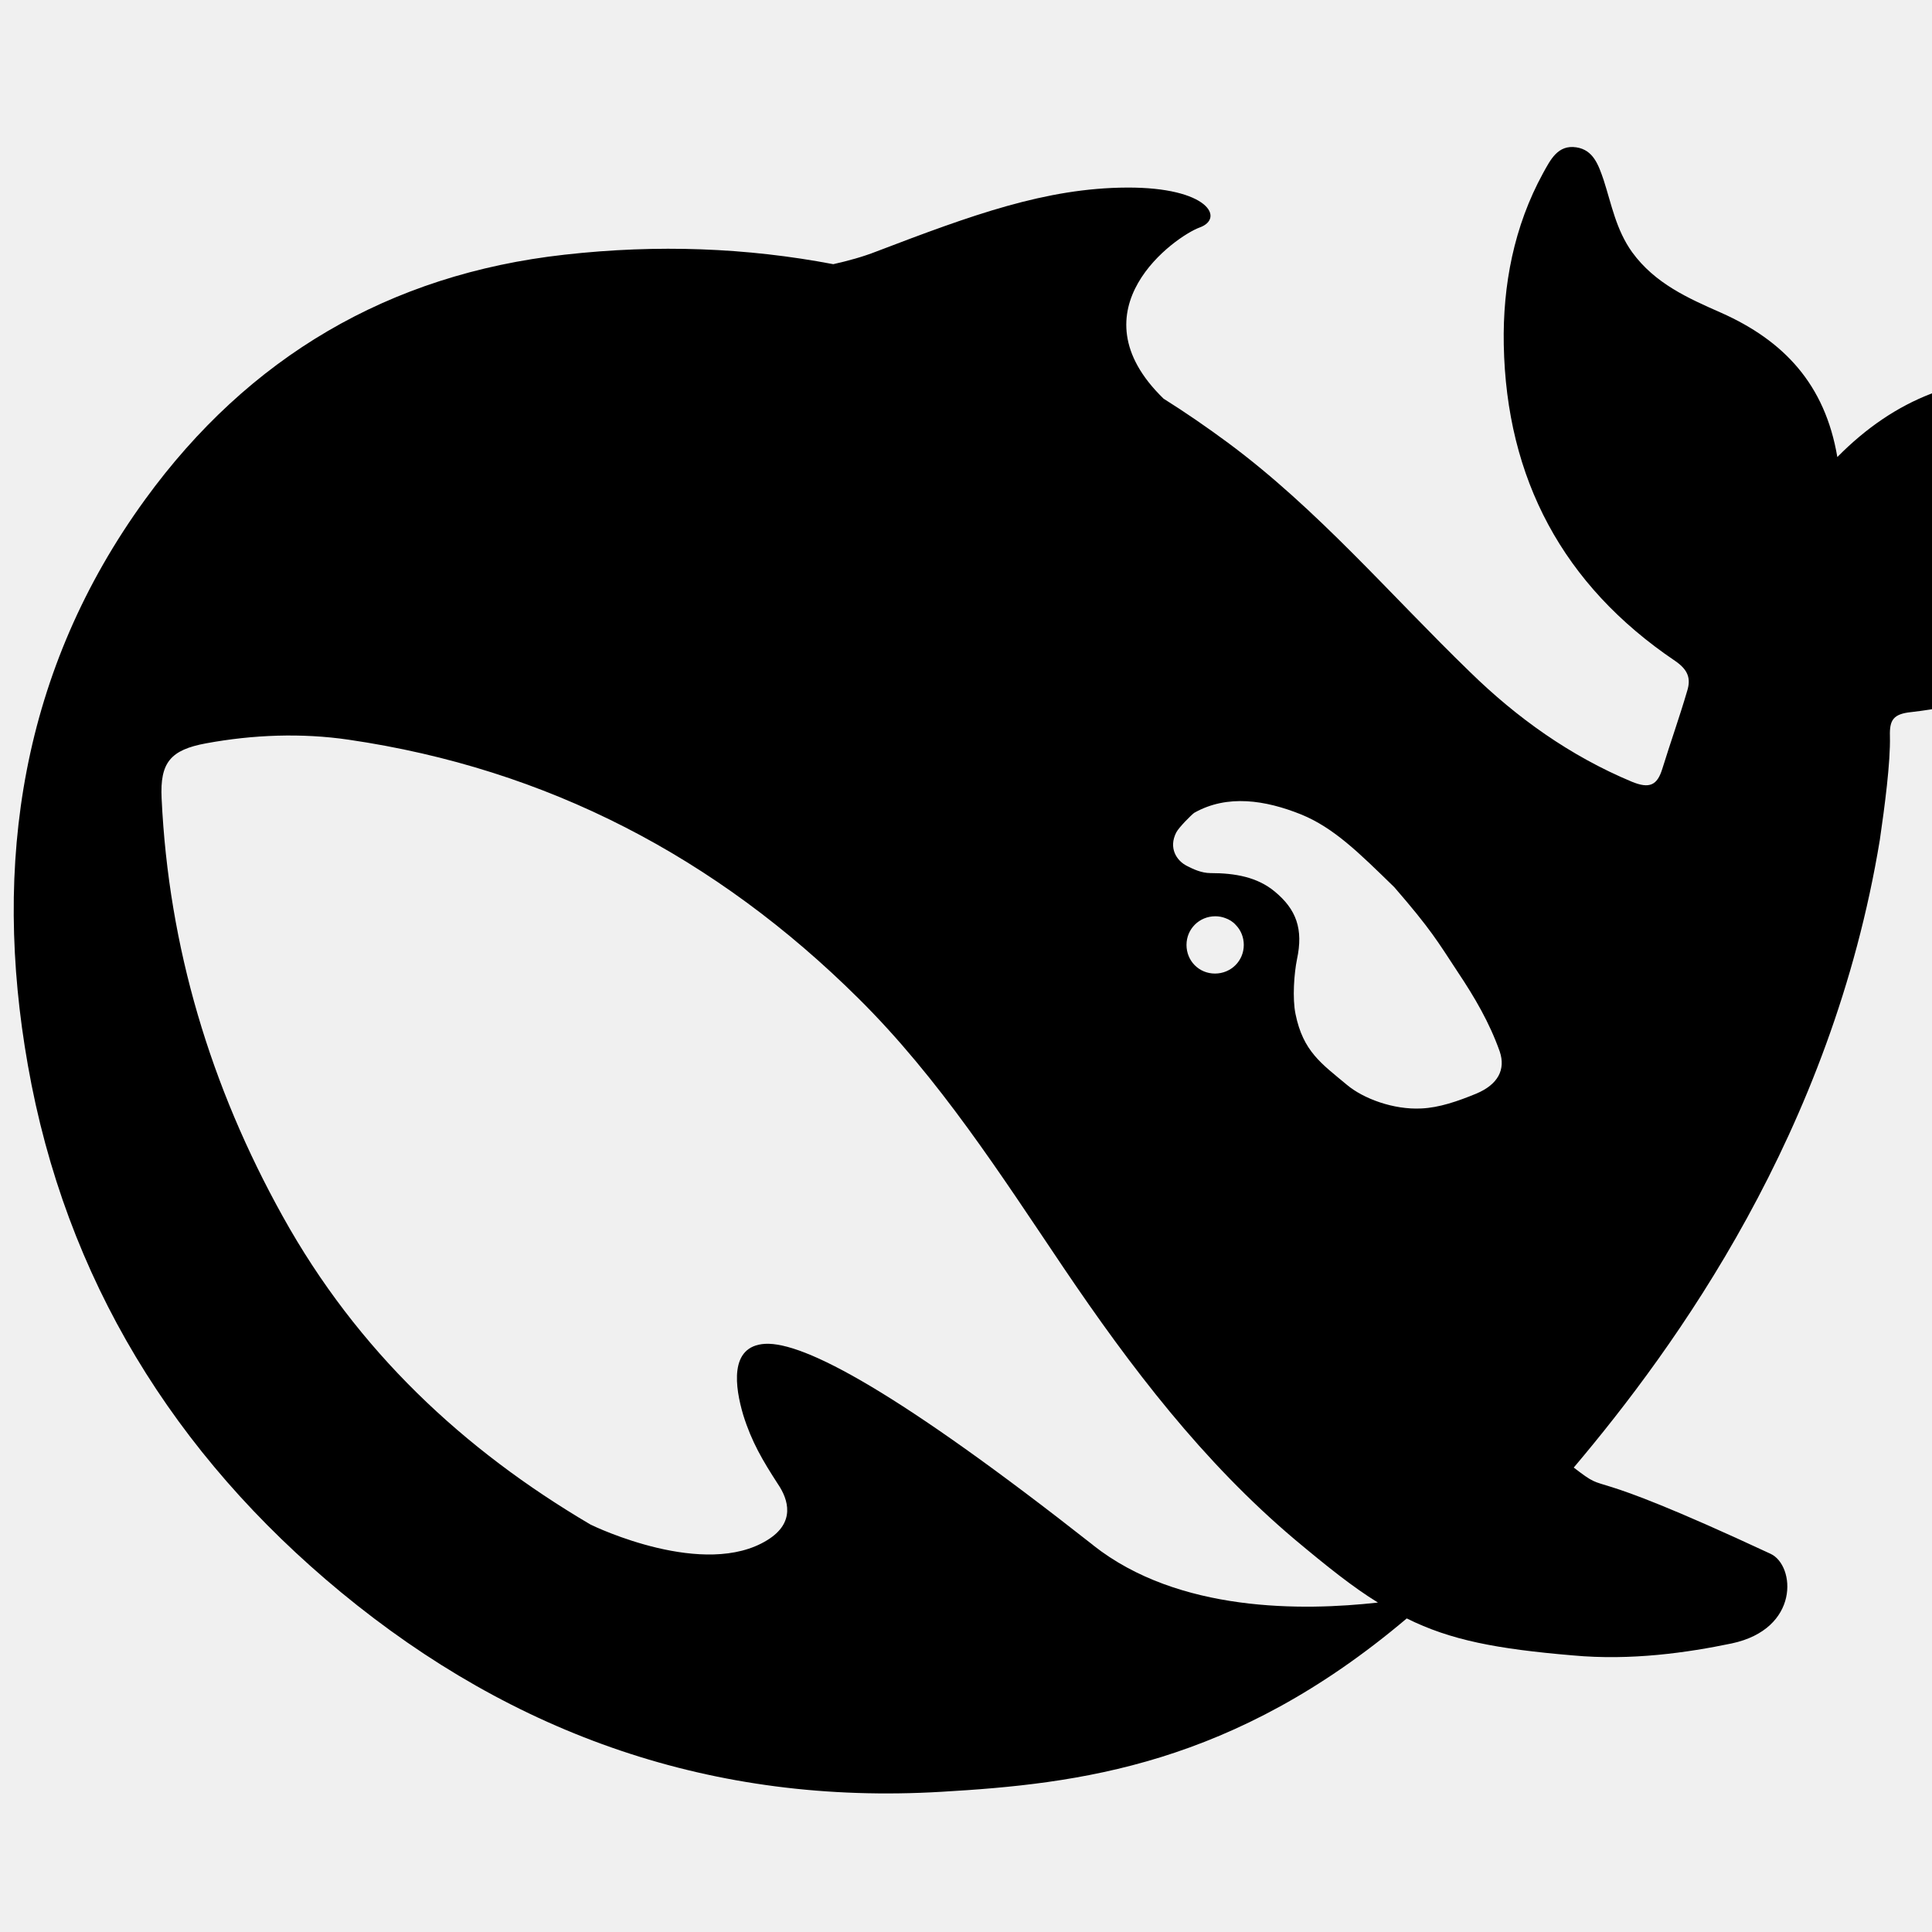
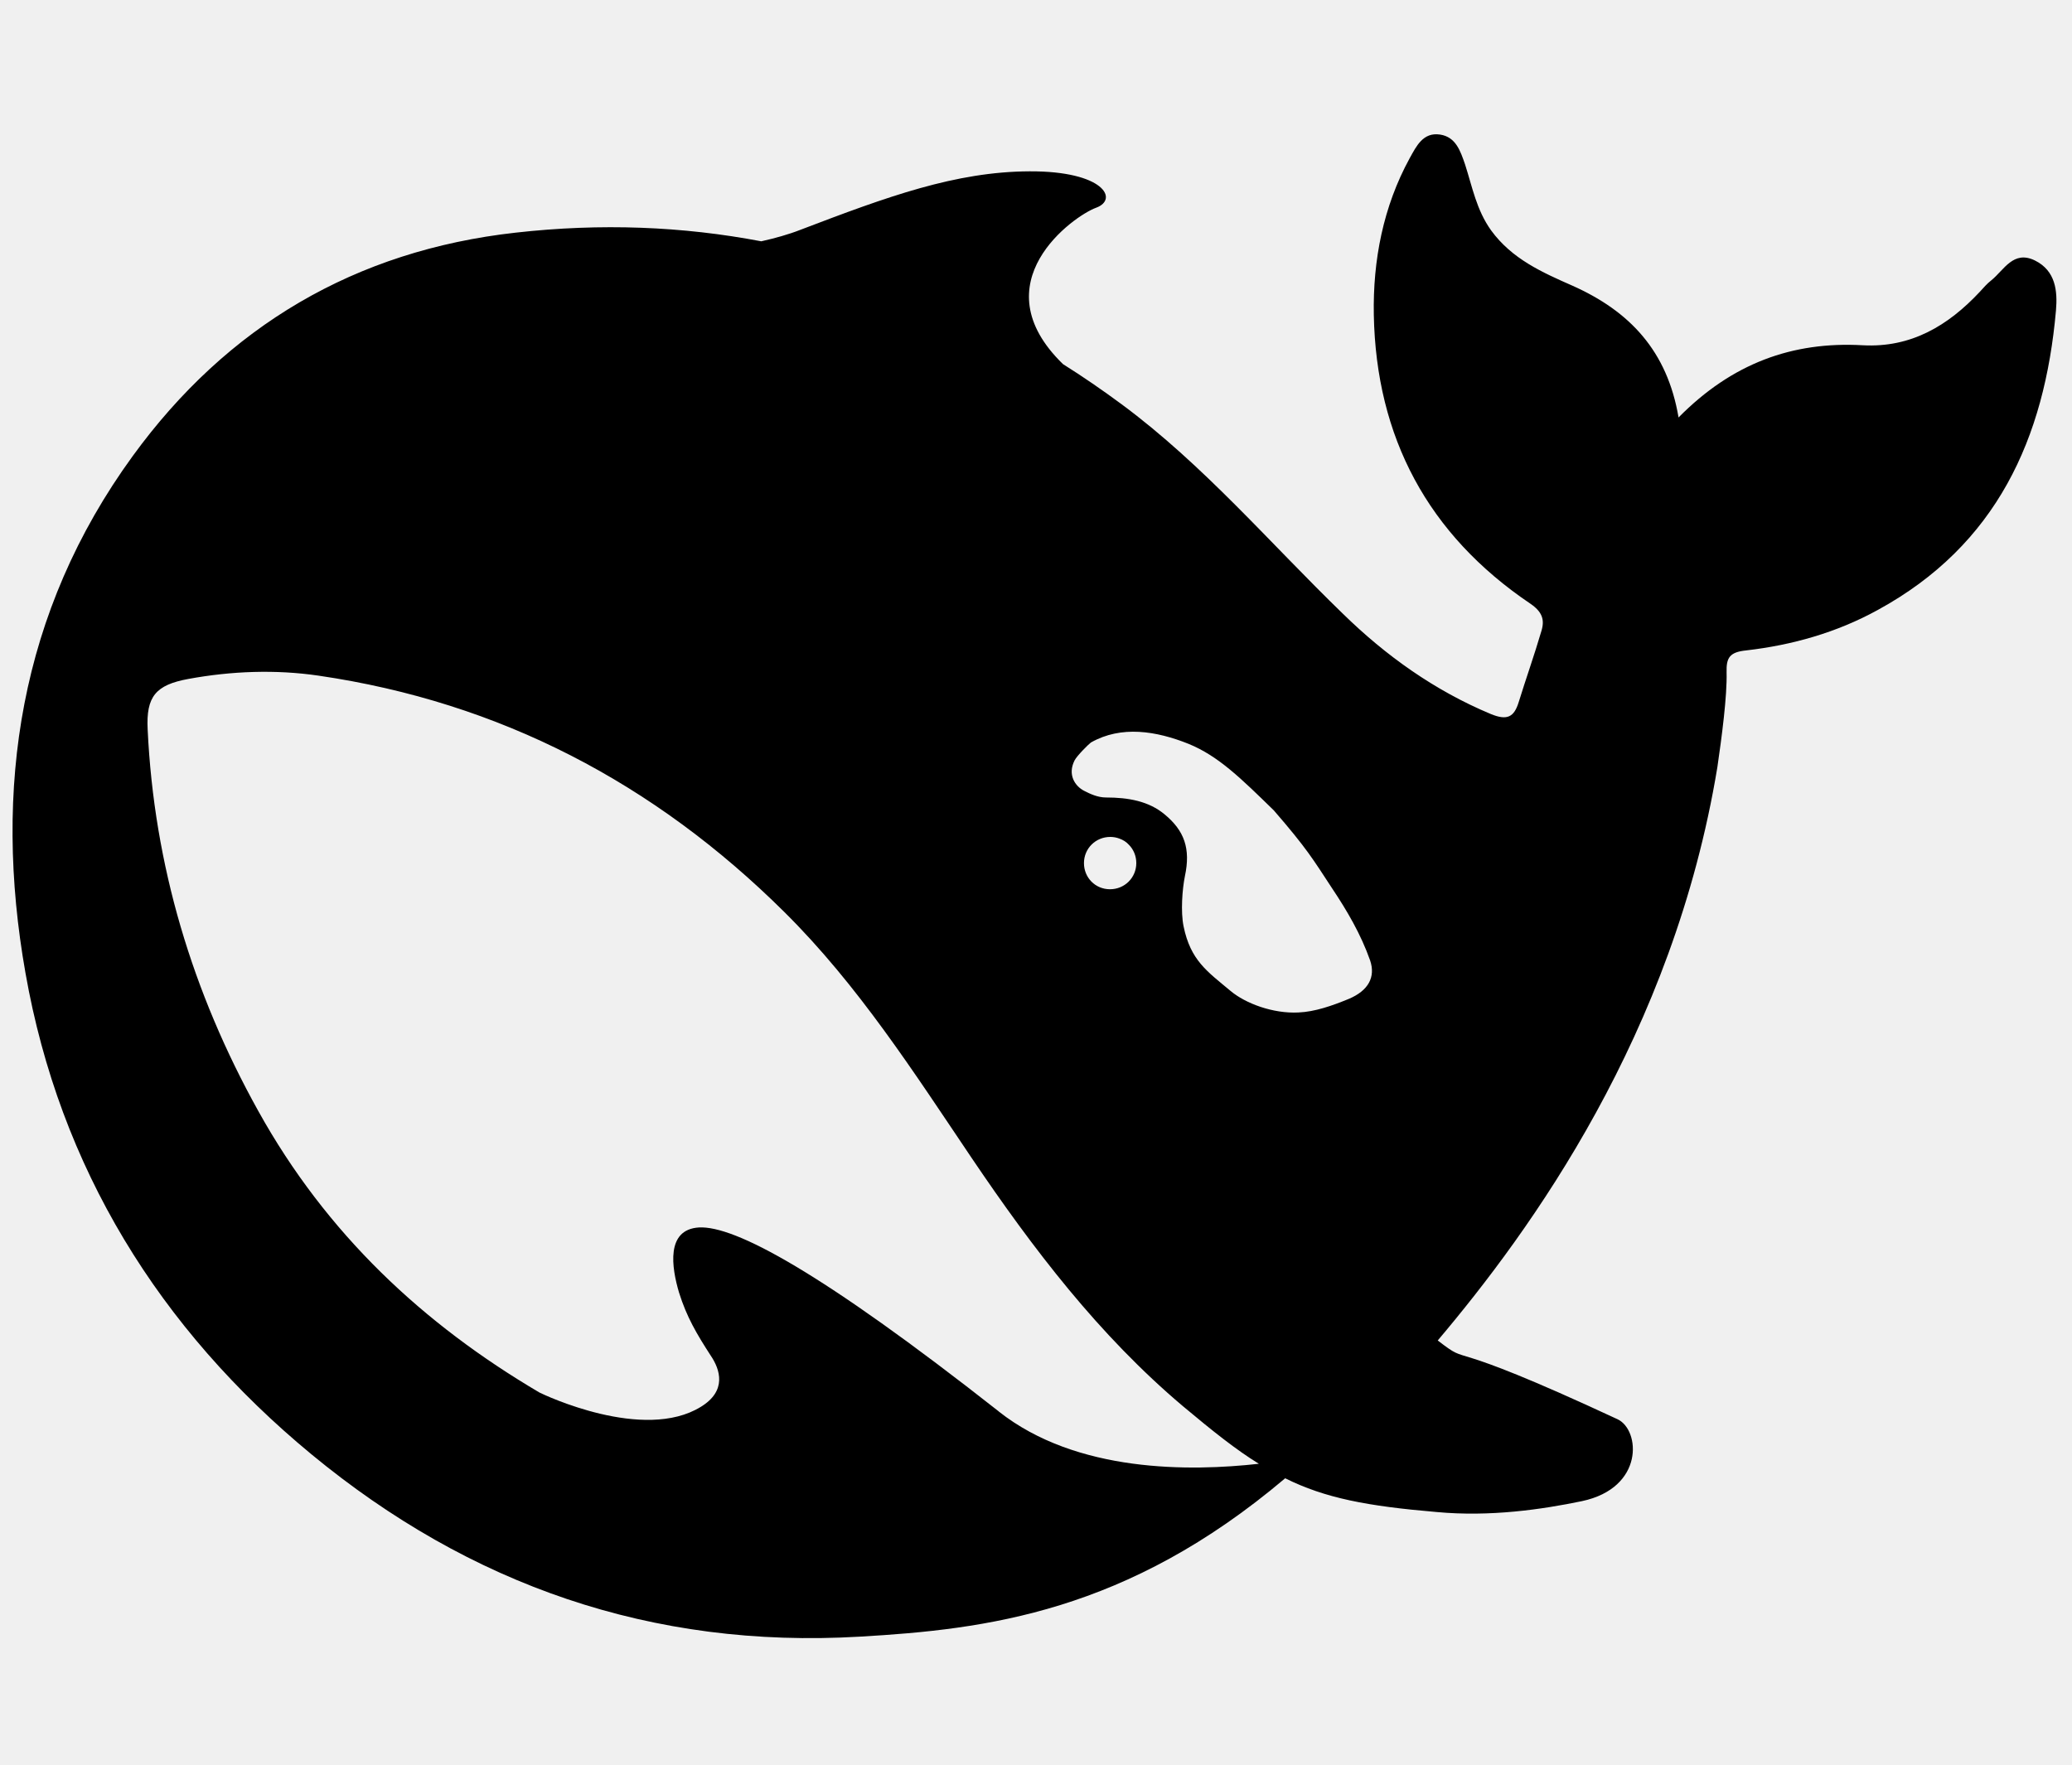
- <svg width="23" height="23" viewBox="0 0 23 23" fill="none">
+ <svg xmlns="http://www.w3.org/2000/svg" width="27" height="23" viewBox="0 0 27 23" fill="none">
  <g clip-path="url(#clip0_logo)">
    <path d="M26.517 3.395C26.235 3.257 26.114 3.52 25.949 3.653C25.892 3.697 25.845 3.753 25.797 3.805C25.385 4.245 24.903 4.534 24.274 4.5C23.354 4.448 22.568 4.737 21.873 5.441C21.726 4.573 21.235 4.055 20.489 3.723C20.099 3.551 19.703 3.377 19.43 3.002C19.239 2.735 19.186 2.437 19.091 2.143C19.03 1.966 18.97 1.785 18.766 1.754C18.544 1.72 18.457 1.905 18.37 2.061C18.023 2.695 17.889 3.395 17.902 4.103C17.932 5.697 18.605 6.966 19.942 7.868C20.094 7.972 20.133 8.075 20.085 8.227C19.994 8.538 19.886 8.84 19.79 9.151C19.729 9.349 19.638 9.393 19.426 9.306C18.692 8.999 18.058 8.546 17.498 7.998C16.548 7.078 15.688 6.063 14.616 5.269C14.364 5.083 14.113 4.91 13.852 4.746C12.758 3.684 13.995 2.812 14.282 2.708C14.581 2.6 14.386 2.229 13.418 2.233C12.45 2.237 11.565 2.562 10.436 2.993C10.271 3.058 10.097 3.105 9.92 3.145C8.895 2.95 7.832 2.907 6.721 3.032C4.629 3.265 2.958 4.254 1.73 5.943C0.254 7.972 -0.093 10.278 0.332 12.682C0.778 15.217 2.072 17.315 4.06 18.956C6.122 20.657 8.496 21.491 11.205 21.331C12.85 21.236 14.681 21.015 16.747 19.267C17.268 19.526 17.815 19.63 18.722 19.707C19.421 19.772 20.093 19.673 20.614 19.565C21.43 19.392 21.374 18.637 21.079 18.498C18.687 17.384 19.212 17.837 18.735 17.471C19.95 16.033 21.806 13.478 22.379 9.998C22.435 9.614 22.507 9.073 22.499 8.762C22.494 8.572 22.538 8.499 22.755 8.477C23.354 8.408 23.935 8.244 24.469 7.95C26.019 7.104 26.644 5.713 26.791 4.047C26.813 3.792 26.787 3.529 26.517 3.395ZM13.014 18.395C10.696 16.572 9.572 15.973 9.108 15.998C8.674 16.024 8.752 16.521 8.848 16.845C8.948 17.165 9.078 17.385 9.26 17.666C9.386 17.851 9.473 18.127 9.134 18.335C8.388 18.797 7.09 18.18 7.029 18.149C5.518 17.259 4.256 16.085 3.365 14.479C2.506 12.934 2.007 11.275 1.924 9.505C1.903 9.078 2.029 8.927 2.454 8.849C3.014 8.746 3.591 8.724 4.151 8.806C6.517 9.152 8.53 10.209 10.219 11.885C11.182 12.839 11.911 13.979 12.662 15.093C13.461 16.276 14.32 17.403 15.414 18.327C15.801 18.651 16.109 18.897 16.404 19.078C15.514 19.178 14.03 19.199 13.014 18.396V18.395ZM14.125 11.249C14.125 11.059 14.277 10.908 14.468 10.908C14.511 10.908 14.55 10.916 14.585 10.929C14.633 10.946 14.677 10.972 14.711 11.011C14.772 11.072 14.807 11.158 14.807 11.249C14.807 11.439 14.655 11.59 14.464 11.59C14.273 11.59 14.125 11.439 14.125 11.249ZM17.576 13.019C17.355 13.11 17.133 13.187 16.92 13.196C16.59 13.213 16.23 13.079 16.035 12.915C15.731 12.661 15.514 12.518 15.423 12.073C15.384 11.884 15.406 11.59 15.44 11.421C15.518 11.059 15.432 10.826 15.176 10.614C14.968 10.441 14.703 10.394 14.412 10.394C14.303 10.394 14.203 10.346 14.129 10.308C14.008 10.247 13.908 10.096 14.003 9.91C14.034 9.85 14.181 9.703 14.216 9.677C14.611 9.453 15.066 9.526 15.488 9.695C15.878 9.854 16.174 10.148 16.599 10.562C17.033 11.063 17.111 11.201 17.358 11.577C17.554 11.871 17.732 12.173 17.854 12.518C17.927 12.734 17.832 12.911 17.576 13.019Z" fill="currentColor" />
  </g>
  <defs>
    <clipPath id="clip0_logo">
-       <rect width="26.634" height="19.6" fill="white" transform="translate(0.163086 1.75)" />
+       <rect width="27" height="23" fill="white" />
    </clipPath>
  </defs>
</svg>
